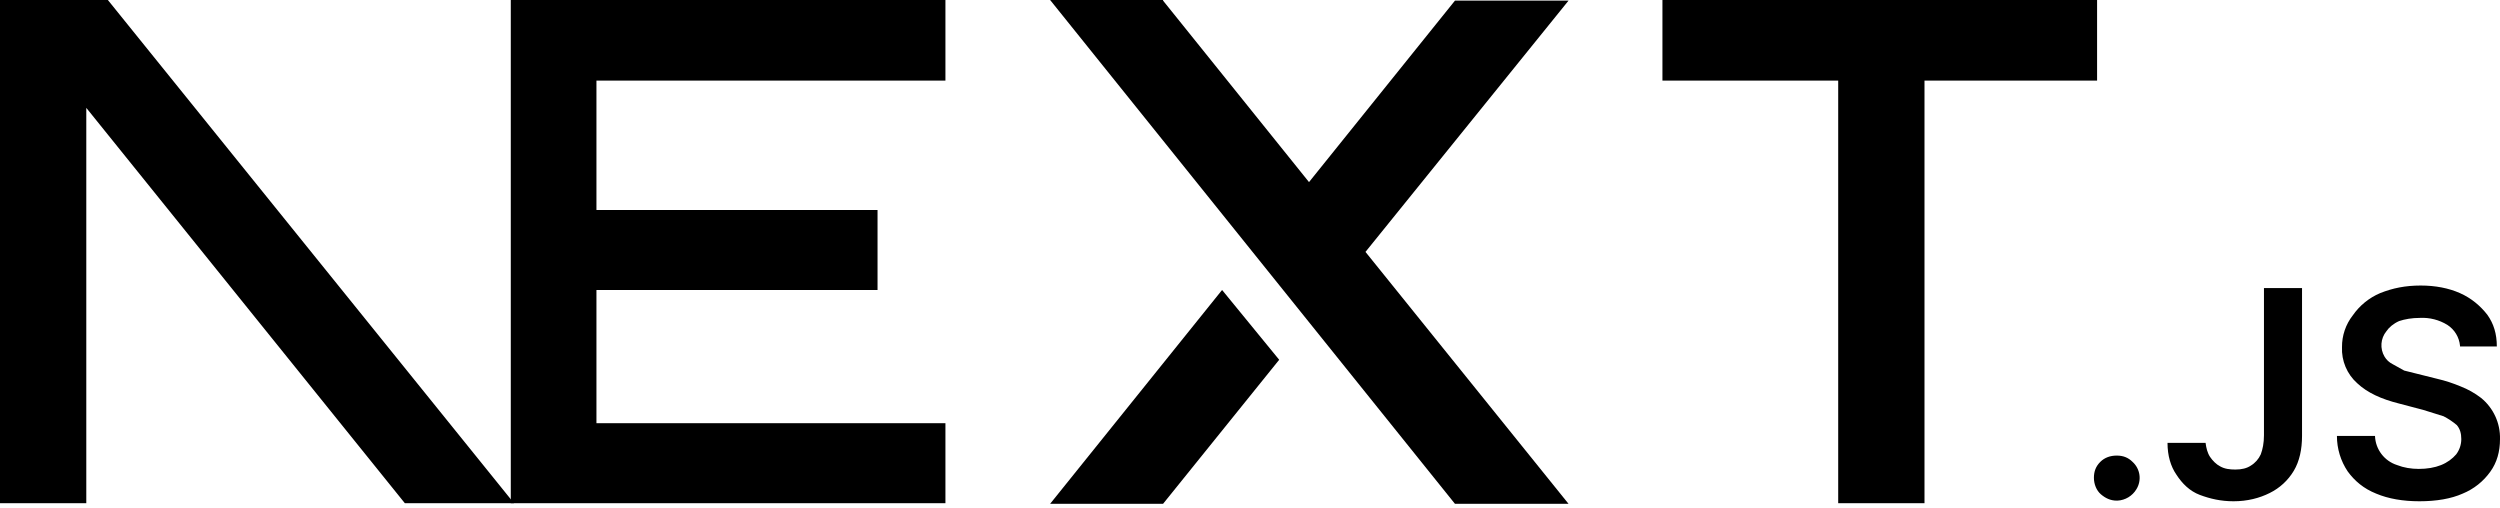
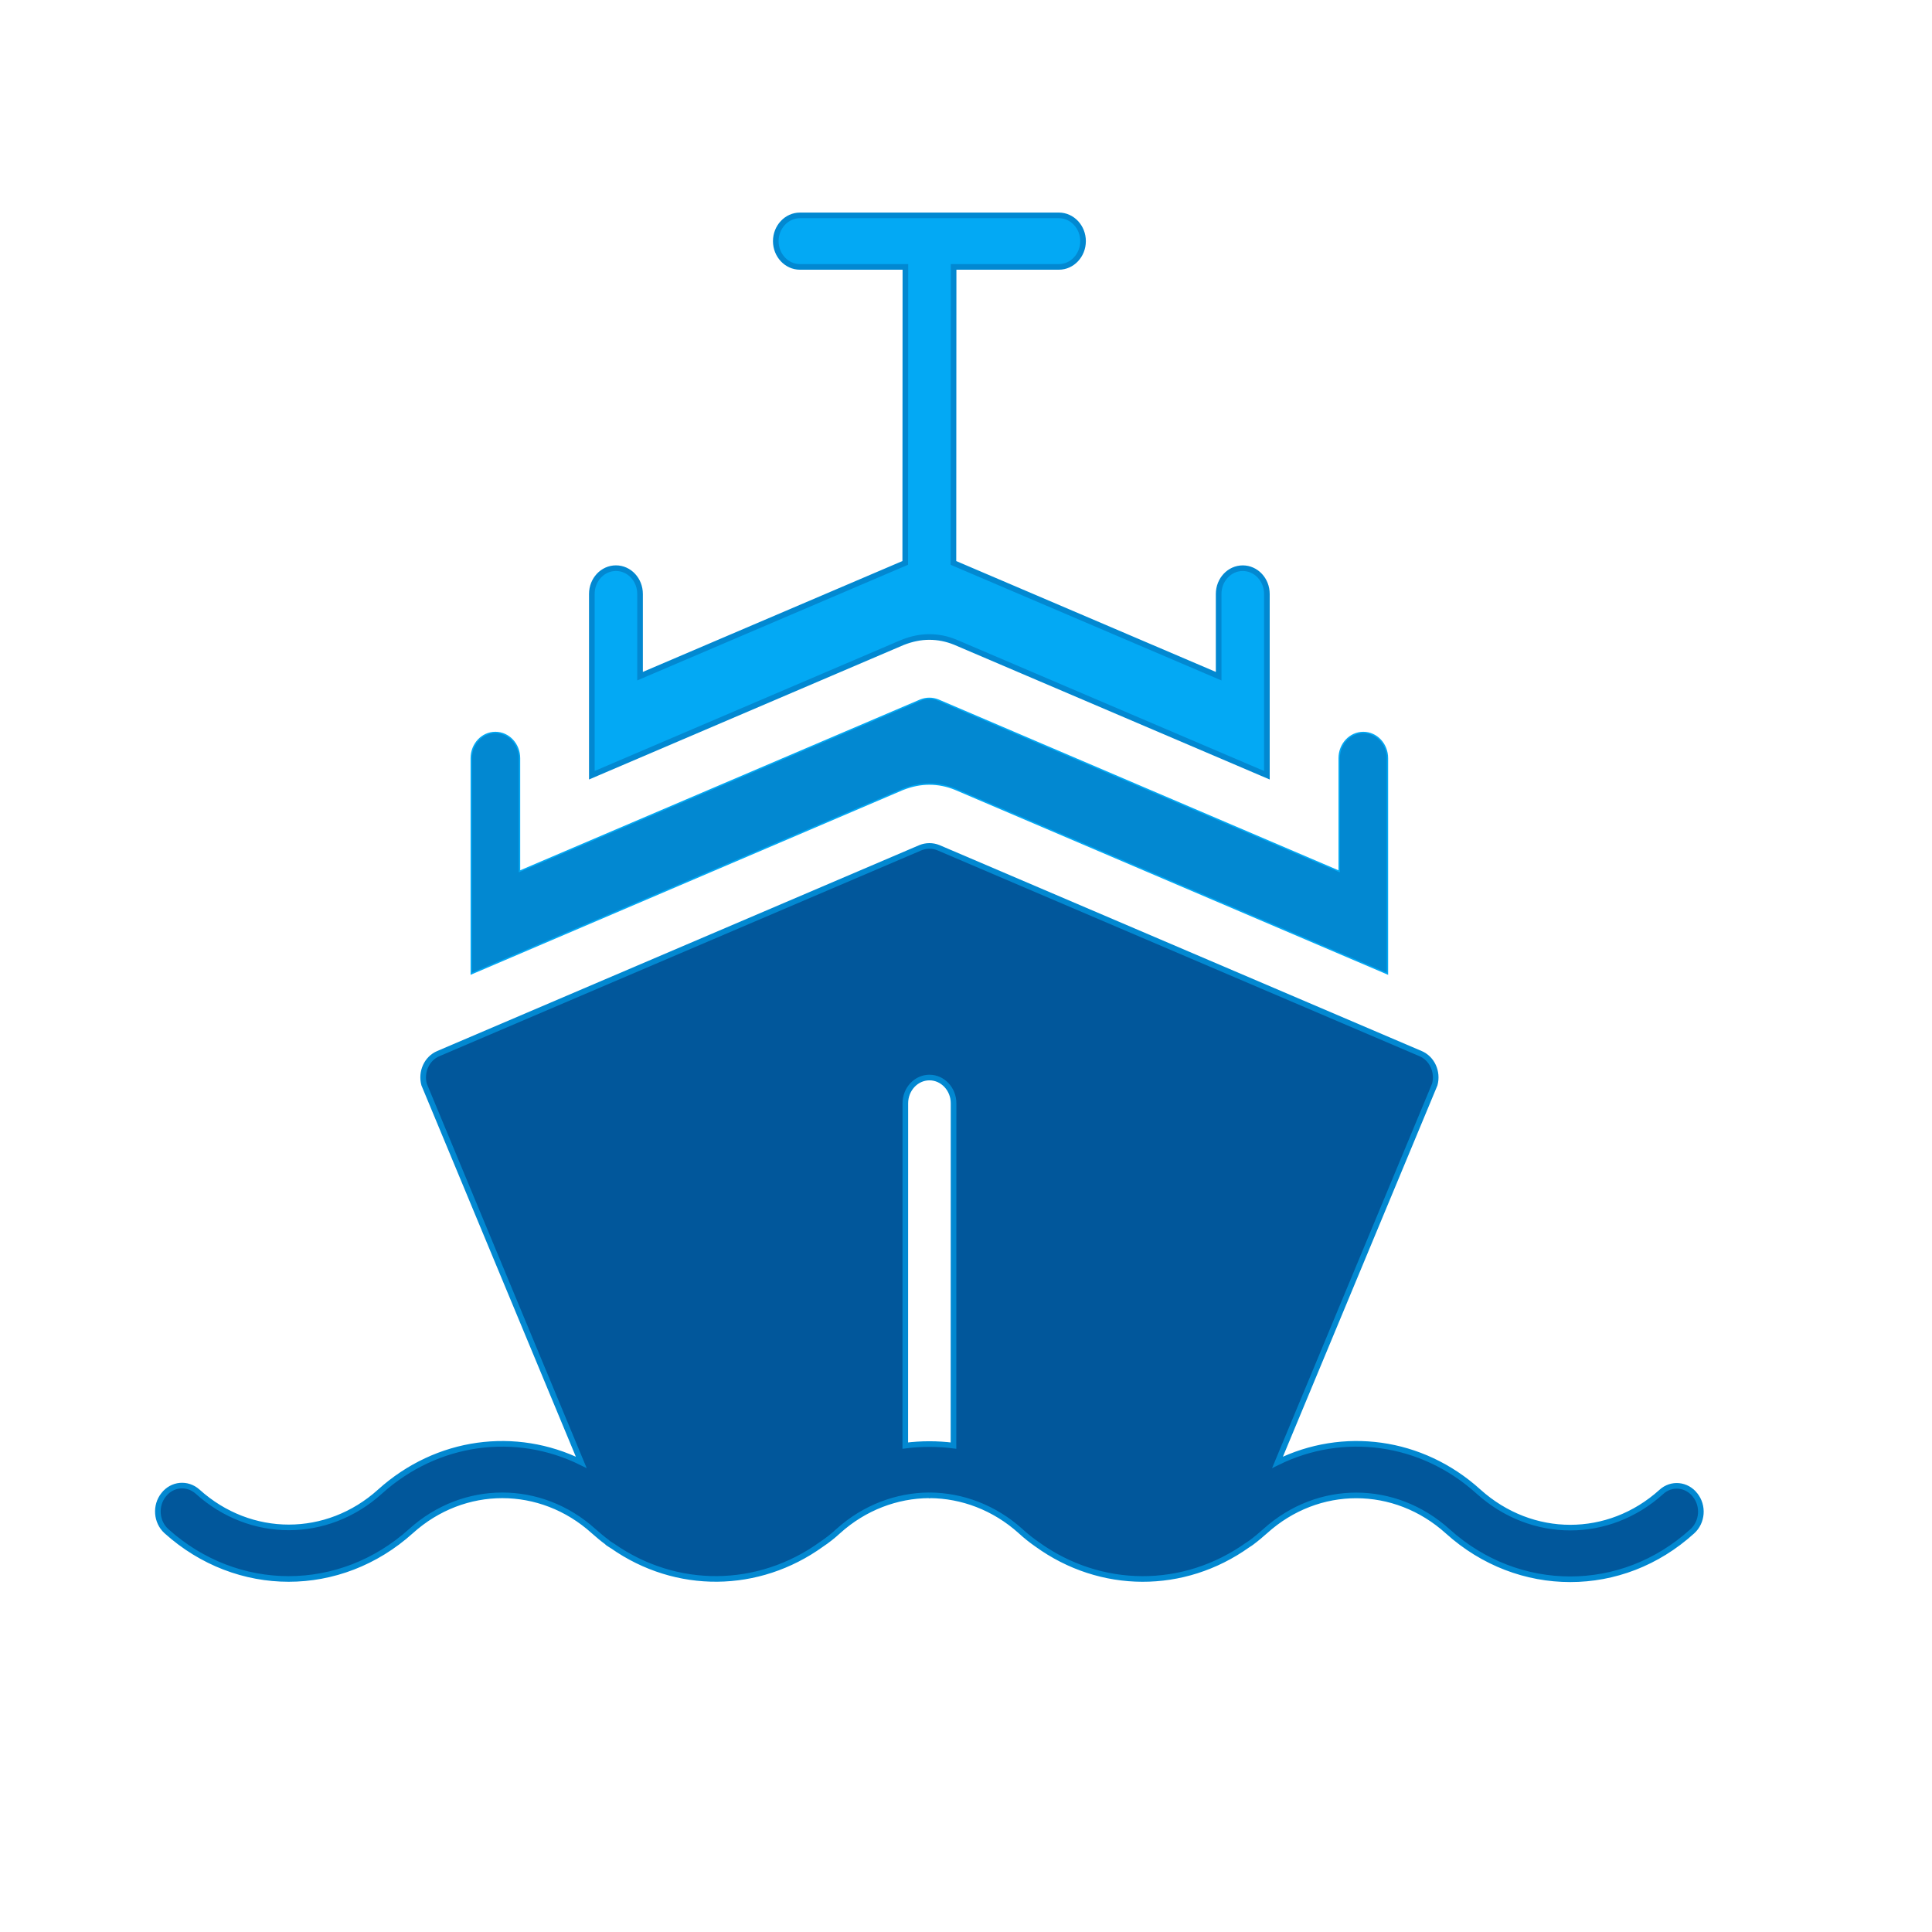
- <svg xmlns="http://www.w3.org/2000/svg" fill="none" viewBox="0 0 394 80">
-   <path fill="#000" d="M262 0h68.5v12.7h-27.2v66.6h-13.6V12.7H262V0ZM149 0v12.7H94v20.4h44.3v12.6H94v21h55v12.6H80.5V0h68.7zm34.3 0h-17.8l63.8 79.4h17.9l-32-39.7 32-39.6h-17.9l-23 28.6-23-28.6zm18.3 56.7-9-11-27.1 33.7h17.8l18.3-22.7z" />
-   <path fill="#000" d="M81 79.3 17 0H0v79.3h13.6V17l50.2 62.3H81Zm252.6-.4c-1 0-1.8-.4-2.5-1s-1.1-1.6-1.1-2.6.3-1.8 1-2.5 1.6-1 2.6-1 1.8.3 2.5 1a3.4 3.4 0 0 1 .6 4.3 3.7 3.7 0 0 1-3 1.8zm23.2-33.5h6v23.3c0 2.1-.4 4-1.3 5.5a9.1 9.1 0 0 1-3.8 3.5c-1.6.8-3.5 1.3-5.7 1.3-2 0-3.7-.4-5.3-1s-2.8-1.8-3.7-3.2c-.9-1.3-1.4-3-1.4-5h6c.1.8.3 1.6.7 2.2s1 1.2 1.6 1.5c.7.4 1.5.5 2.4.5 1 0 1.8-.2 2.4-.6a4 4 0 0 0 1.6-1.8c.3-.8.5-1.8.5-3V45.5zm30.9 9.1a4.4 4.4 0 0 0-2-3.3 7.5 7.5 0 0 0-4.3-1.1c-1.3 0-2.4.2-3.3.5-.9.4-1.6 1-2 1.6a3.5 3.5 0 0 0-.3 4c.3.5.7.9 1.3 1.2l1.8 1 2 .5 3.2.8c1.3.3 2.5.7 3.7 1.2a13 13 0 0 1 3.2 1.8 8.1 8.1 0 0 1 3 6.5c0 2-.5 3.7-1.5 5.1a10 10 0 0 1-4.4 3.5c-1.8.8-4.1 1.2-6.8 1.2-2.6 0-4.9-.4-6.8-1.2-2-.8-3.4-2-4.5-3.5a10 10 0 0 1-1.7-5.6h6a5 5 0 0 0 3.5 4.6c1 .4 2.2.6 3.4.6 1.3 0 2.5-.2 3.5-.6 1-.4 1.8-1 2.4-1.7a4 4 0 0 0 .8-2.4c0-.9-.2-1.6-.7-2.2a11 11 0 0 0-2.1-1.4l-3.2-1-3.8-1c-2.8-.7-5-1.7-6.6-3.2a7.2 7.2 0 0 1-2.4-5.7 8 8 0 0 1 1.7-5 10 10 0 0 1 4.3-3.5c2-.8 4-1.2 6.4-1.2 2.3 0 4.4.4 6.2 1.2 1.8.8 3.2 2 4.3 3.4 1 1.4 1.5 3 1.5 5h-5.8z" />
+ <svg xmlns="http://www.w3.org/2000/svg" viewBox="0 0 1373.73 1373.73">
+   <g id="Layer_4" data-name="Layer 4">
+     <path d="m1205.28,1063.02c-6-7.69-16.8-8.79-24-2.2-37.54,33.87-92.06,33.87-129.94-.18-40.63-36.79-96.52-43.75-142.97-20.86l111.81-268.66c2.4-8.97-1.89-18.49-10.11-21.96l-342.86-146.43c-4.11-1.64-8.57-1.64-12.68,0l-342.87,146.43c-8.23,3.48-12.52,12.99-10.11,21.96l111.73,268.66c-46.46-22.88-102.34-15.92-143.14,20.86-37.54,33.87-92.06,33.87-129.6,0-7.37-6.59-18.17-5.49-24.17,2.2-6.17,7.69-5.31,19.22,1.89,25.81,50.4,45.4,123.6,45.4,174,0,37.54-33.87,92.23-33.87,129.77,0,3.09,2.74,6.34,5.49,9.6,7.87l.52.56c1.03.73,2.23,1.46,3.43,2.2,45.26,31.67,103.71,31.13,148.63-1.28,4.11-2.74,8.06-5.85,11.83-9.33,18.69-16.84,41.66-25.26,64.46-25.44.17,0,.17.18.34.18s.17-.18.34-.18c22.8.18,45.77,8.61,64.46,25.44,3.77,3.48,7.71,6.59,11.66,9.33,45.26,32.76,104.4,32.94,149.83.56,1.03-.56,1.89-1.28,2.74-1.83,3.43-2.56,6.69-5.31,9.77-8.05,37.54-33.87,92.06-33.87,129.77.18,25.2,22.7,56.06,34.05,87.09,34.05s61.71-11.35,86.74-34.05c7.35-6.59,8.21-18.12,2.04-25.82h0Zm-527.31-35.14c-11.32-1.46-22.97-1.46-34.28,0l.04-243.4c0-10.07,7.71-18.31,17.15-18.31s17.15,8.23,17.15,18.31l-.06,243.4Z" style="fill: #01579b; stroke: #0288d1; stroke-miterlimit: 10; stroke-width: 4px;" />
+   </g>
+   <g id="Layer_1_copy" data-name="Layer 1 copy">
+     <g>
+       <path d="m660.81,557.49c6.34,0,12.52,1.28,18.34,3.66l307.37,131.24v-38.64h0v-114.62c0-10.11-7.67-18.3-17.15-18.3s-17.15,8.2-17.15,18.3v80.44l-285.07-121.77c-4.11-1.64-8.57-1.64-12.68,0l-285.09,121.76v-80.44c0-10.11-7.67-18.3-17.14-18.3s-17.14,8.2-17.14,18.3v153.27l306.69-131.06c6.52-2.56,12.69-3.84,19.03-3.84h-.01Z" style="fill: #0288d1; stroke: #03a9f4; stroke-miterlimit: 10;" />
+       <path d="m660.81,452.93c6.34,0,12.52,1.28,18.34,3.66l221.66,94.64v-36.03h0v-92.88c0-10.11-7.67-18.31-17.15-18.31s-17.15,8.2-17.15,18.31v58.48l-188.58-80.54.12-210.49h74.89c9.43,0,17.15-8.23,17.15-18.31s-7.71-18.31-17.15-18.31h-184.18c-9.43,0-17.15,8.23-17.15,18.31s7.71,18.31,17.15,18.31h75.01l-.11,210.48-188.56,80.53v-58.48c0-10.11-7.67-18.31-17.14-18.31s-17.14,8.2-17.14,18.31v128.92l220.97-94.45c6.51-2.56,12.68-3.84,19.03-3.84h-.01Z" style="fill: #03a9f4; stroke: #0288d1; stroke-miterlimit: 10; stroke-width: 4px;" />
+     </g>
+   </g>
</svg>
